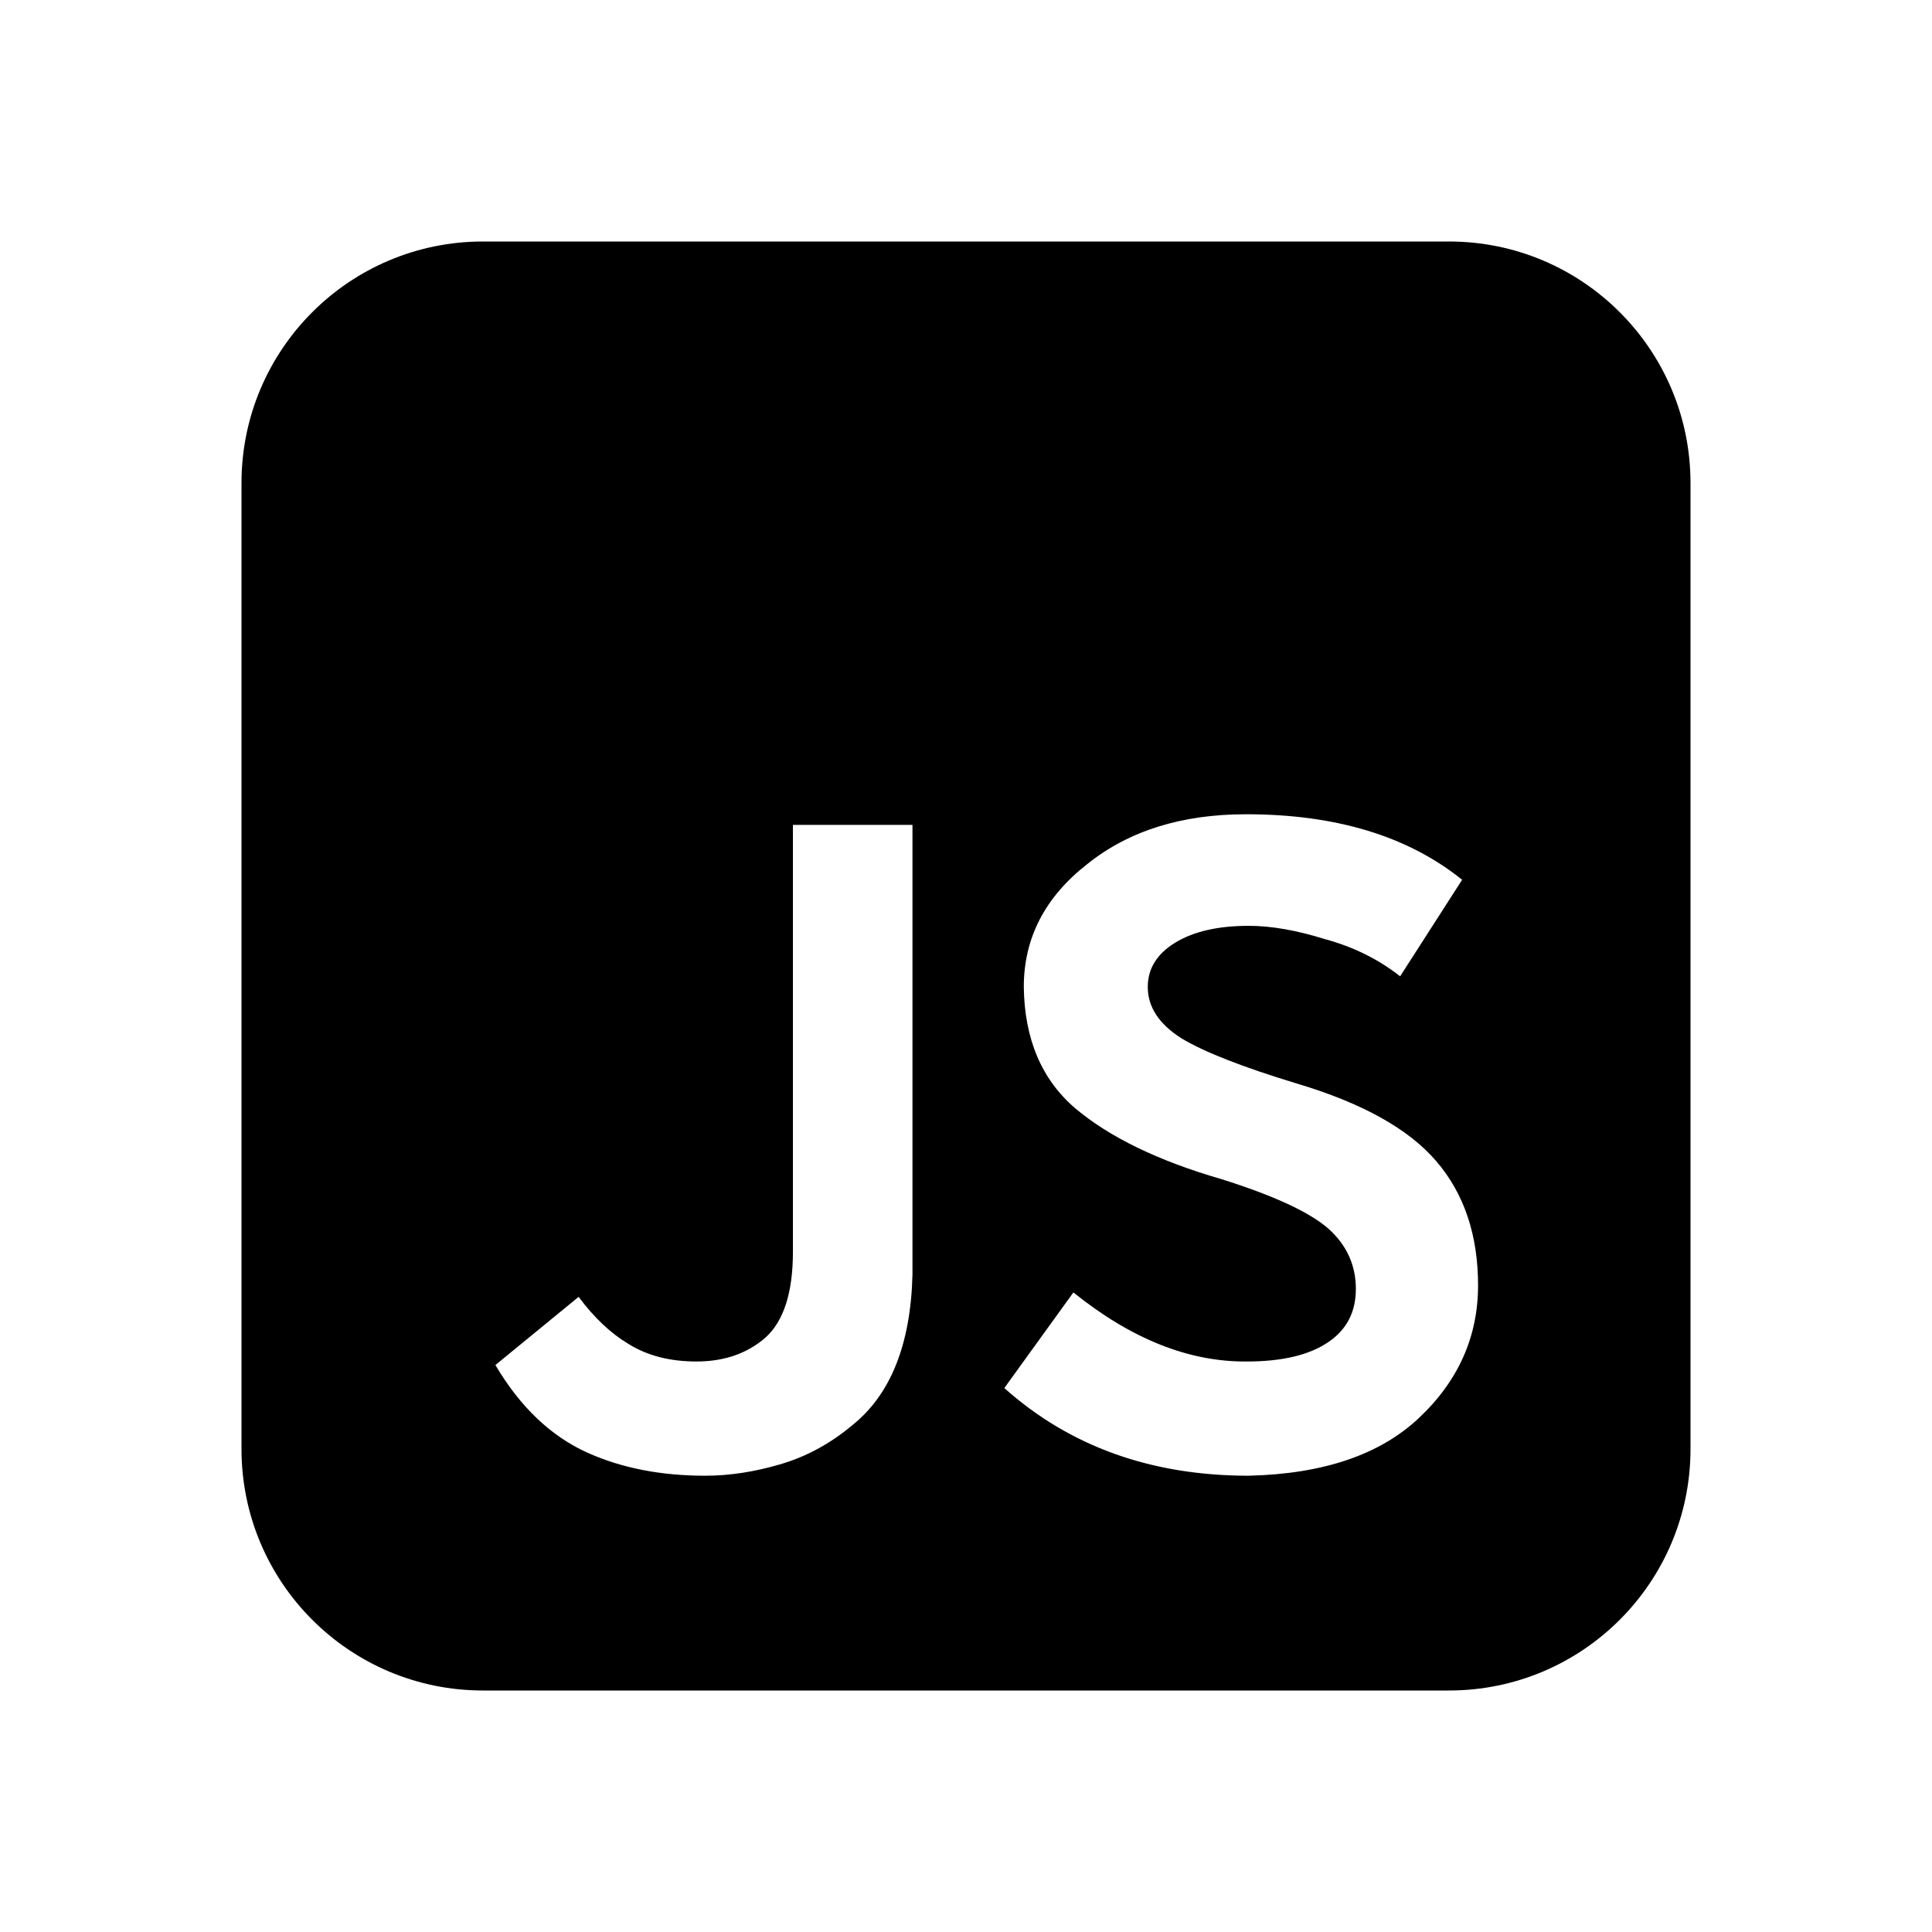
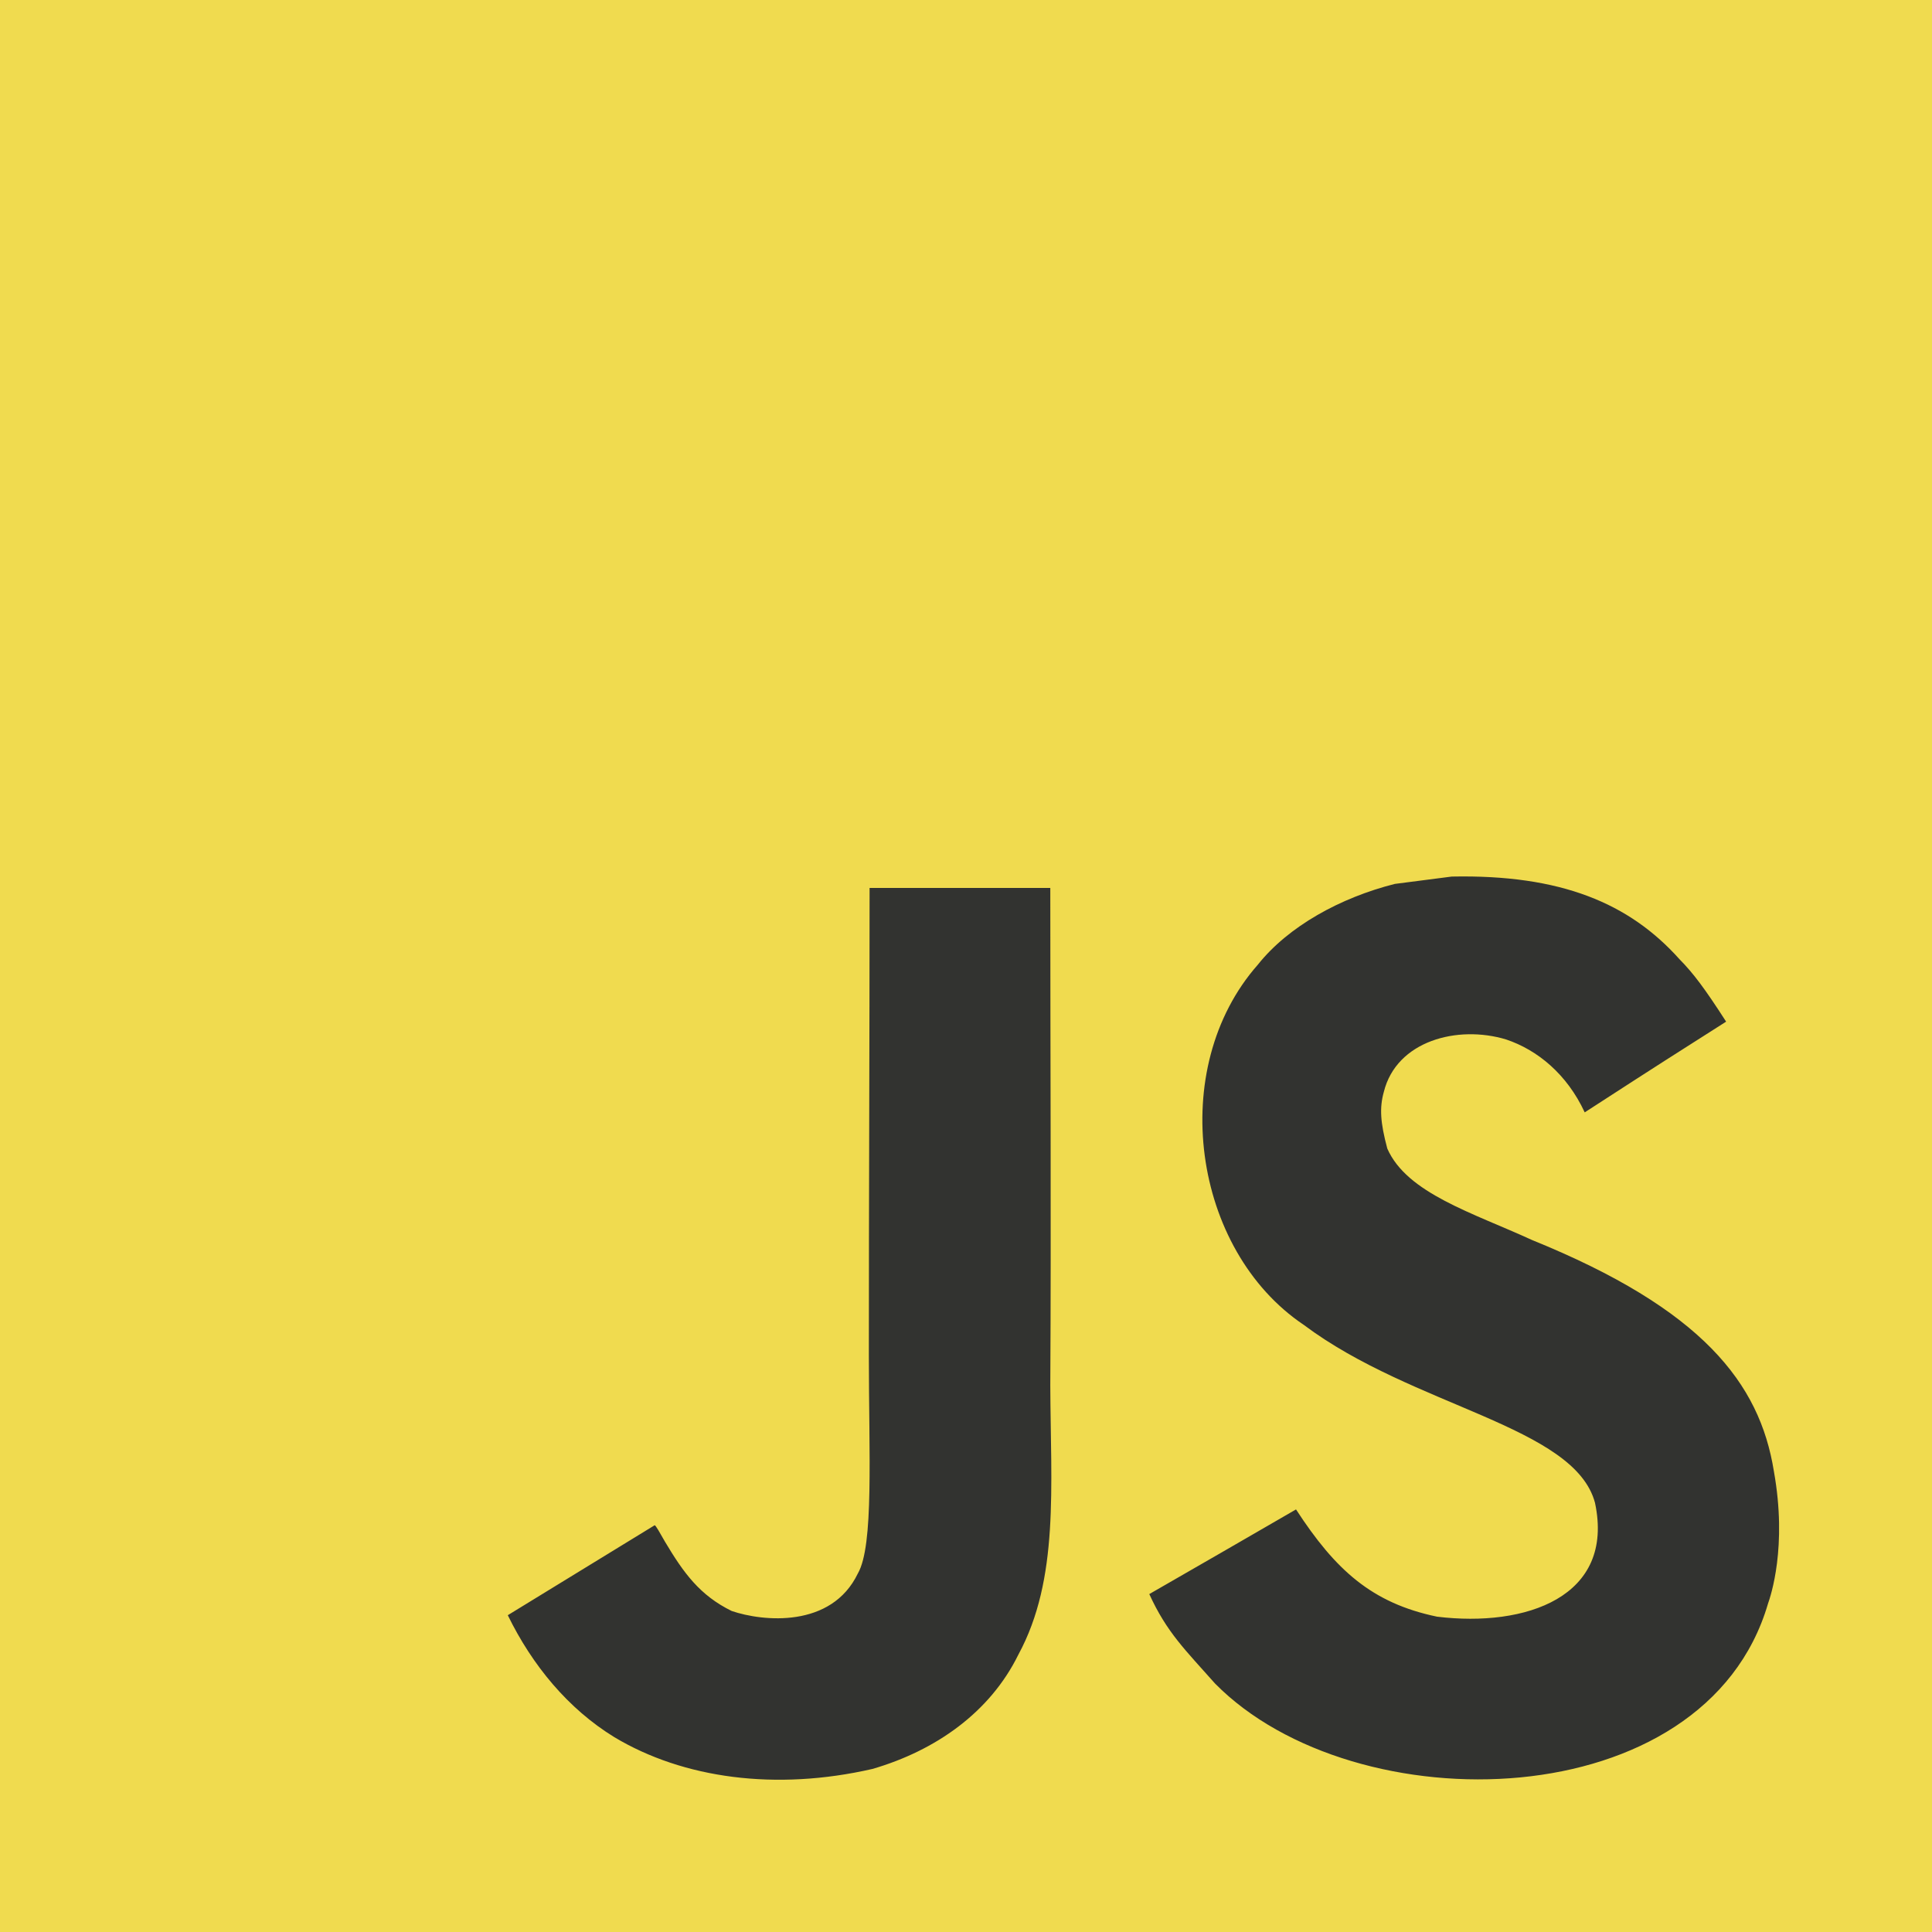
- <svg xmlns="http://www.w3.org/2000/svg" viewBox="0 0 24 24" fill="currentColor">
-   <path d="M6 3C4.343 3 3 4.343 3 6V18C3 19.657 4.343 21 6 21H18C19.657 21 21 19.657 21 18V6C21 4.343 19.657 3 18 3H6ZM13.334 16.055C14.053 16.634 14.772 16.92 15.49 16.913C15.93 16.913 16.268 16.832 16.502 16.671C16.73 16.517 16.843 16.297 16.843 16.011C16.843 15.718 16.73 15.468 16.502 15.263C16.268 15.058 15.824 14.852 15.171 14.647C14.387 14.42 13.782 14.126 13.356 13.767C12.938 13.408 12.726 12.905 12.718 12.26C12.718 11.651 12.982 11.142 13.51 10.731C14.024 10.32 14.68 10.115 15.479 10.115C16.594 10.115 17.489 10.386 18.163 10.929L17.393 12.128C17.122 11.915 16.81 11.761 16.458 11.666C16.106 11.556 15.791 11.501 15.512 11.501C15.131 11.501 14.827 11.571 14.599 11.71C14.372 11.849 14.258 12.033 14.258 12.26C14.258 12.509 14.398 12.722 14.676 12.898C14.955 13.067 15.432 13.254 16.106 13.459C16.92 13.701 17.5 14.024 17.844 14.427C18.189 14.83 18.361 15.344 18.361 15.967C18.361 16.605 18.116 17.155 17.624 17.617C17.14 18.072 16.436 18.31 15.512 18.332C14.302 18.332 13.29 17.969 12.476 17.243L13.334 16.055ZM7.804 16.693C8.039 16.84 8.321 16.913 8.651 16.913C8.996 16.913 9.282 16.814 9.509 16.616C9.736 16.411 9.85 16.055 9.85 15.549V10.247H11.335V15.835C11.313 16.7 11.064 17.324 10.587 17.705C10.316 17.932 10.019 18.094 9.696 18.189C9.373 18.284 9.062 18.332 8.761 18.332C8.211 18.332 7.723 18.237 7.298 18.046C6.843 17.841 6.462 17.478 6.154 16.957L7.188 16.11C7.379 16.367 7.584 16.561 7.804 16.693Z" />
+ <svg xmlns="http://www.w3.org/2000/svg" width="2500" height="2500" viewBox="0 0 1052 1052">
+   <path fill="#f0db4f" d="M0 0h1052v1052H0z" />
+   <path d="M965.9 801.1c-7.7-48-39-88.3-131.7-125.9-32.2-14.8-68.1-25.399-78.8-49.8-3.8-14.2-4.3-22.2-1.9-30.8 6.9-27.9 40.2-36.6 66.6-28.6 17 5.7 33.1 18.801 42.8 39.7 45.4-29.399 45.3-29.2 77-49.399-11.6-18-17.8-26.301-25.4-34-27.3-30.5-64.5-46.2-124-45-10.3 1.3-20.699 2.699-31 4-29.699 7.5-58 23.1-74.6 44-49.8 56.5-35.6 155.399 25 196.1 59.7 44.8 147.4 55 158.6 96.9 10.9 51.3-37.699 67.899-86 62-35.6-7.4-55.399-25.5-76.8-58.4-39.399 22.8-39.399 22.8-79.899 46.1 9.6 21 19.699 30.5 35.8 48.7 76.2 77.3 266.899 73.5 301.1-43.5 1.399-4.001 10.6-30.801 3.199-72.101zm-394-317.6h-98.4c0 85-.399 169.4-.399 254.4 0 54.1 2.8 103.7-6 118.9-14.4 29.899-51.7 26.2-68.7 20.399-17.3-8.5-26.1-20.6-36.3-37.699-2.8-4.9-4.9-8.7-5.601-9-26.699 16.3-53.3 32.699-80 49 13.301 27.3 32.9 51 58 66.399 37.5 22.5 87.9 29.4 140.601 17.3 34.3-10 63.899-30.699 79.399-62.199 22.4-41.3 17.6-91.3 17.4-146.6.5-90.2 0-180.4 0-270.9z" fill="#323330" />
</svg>
